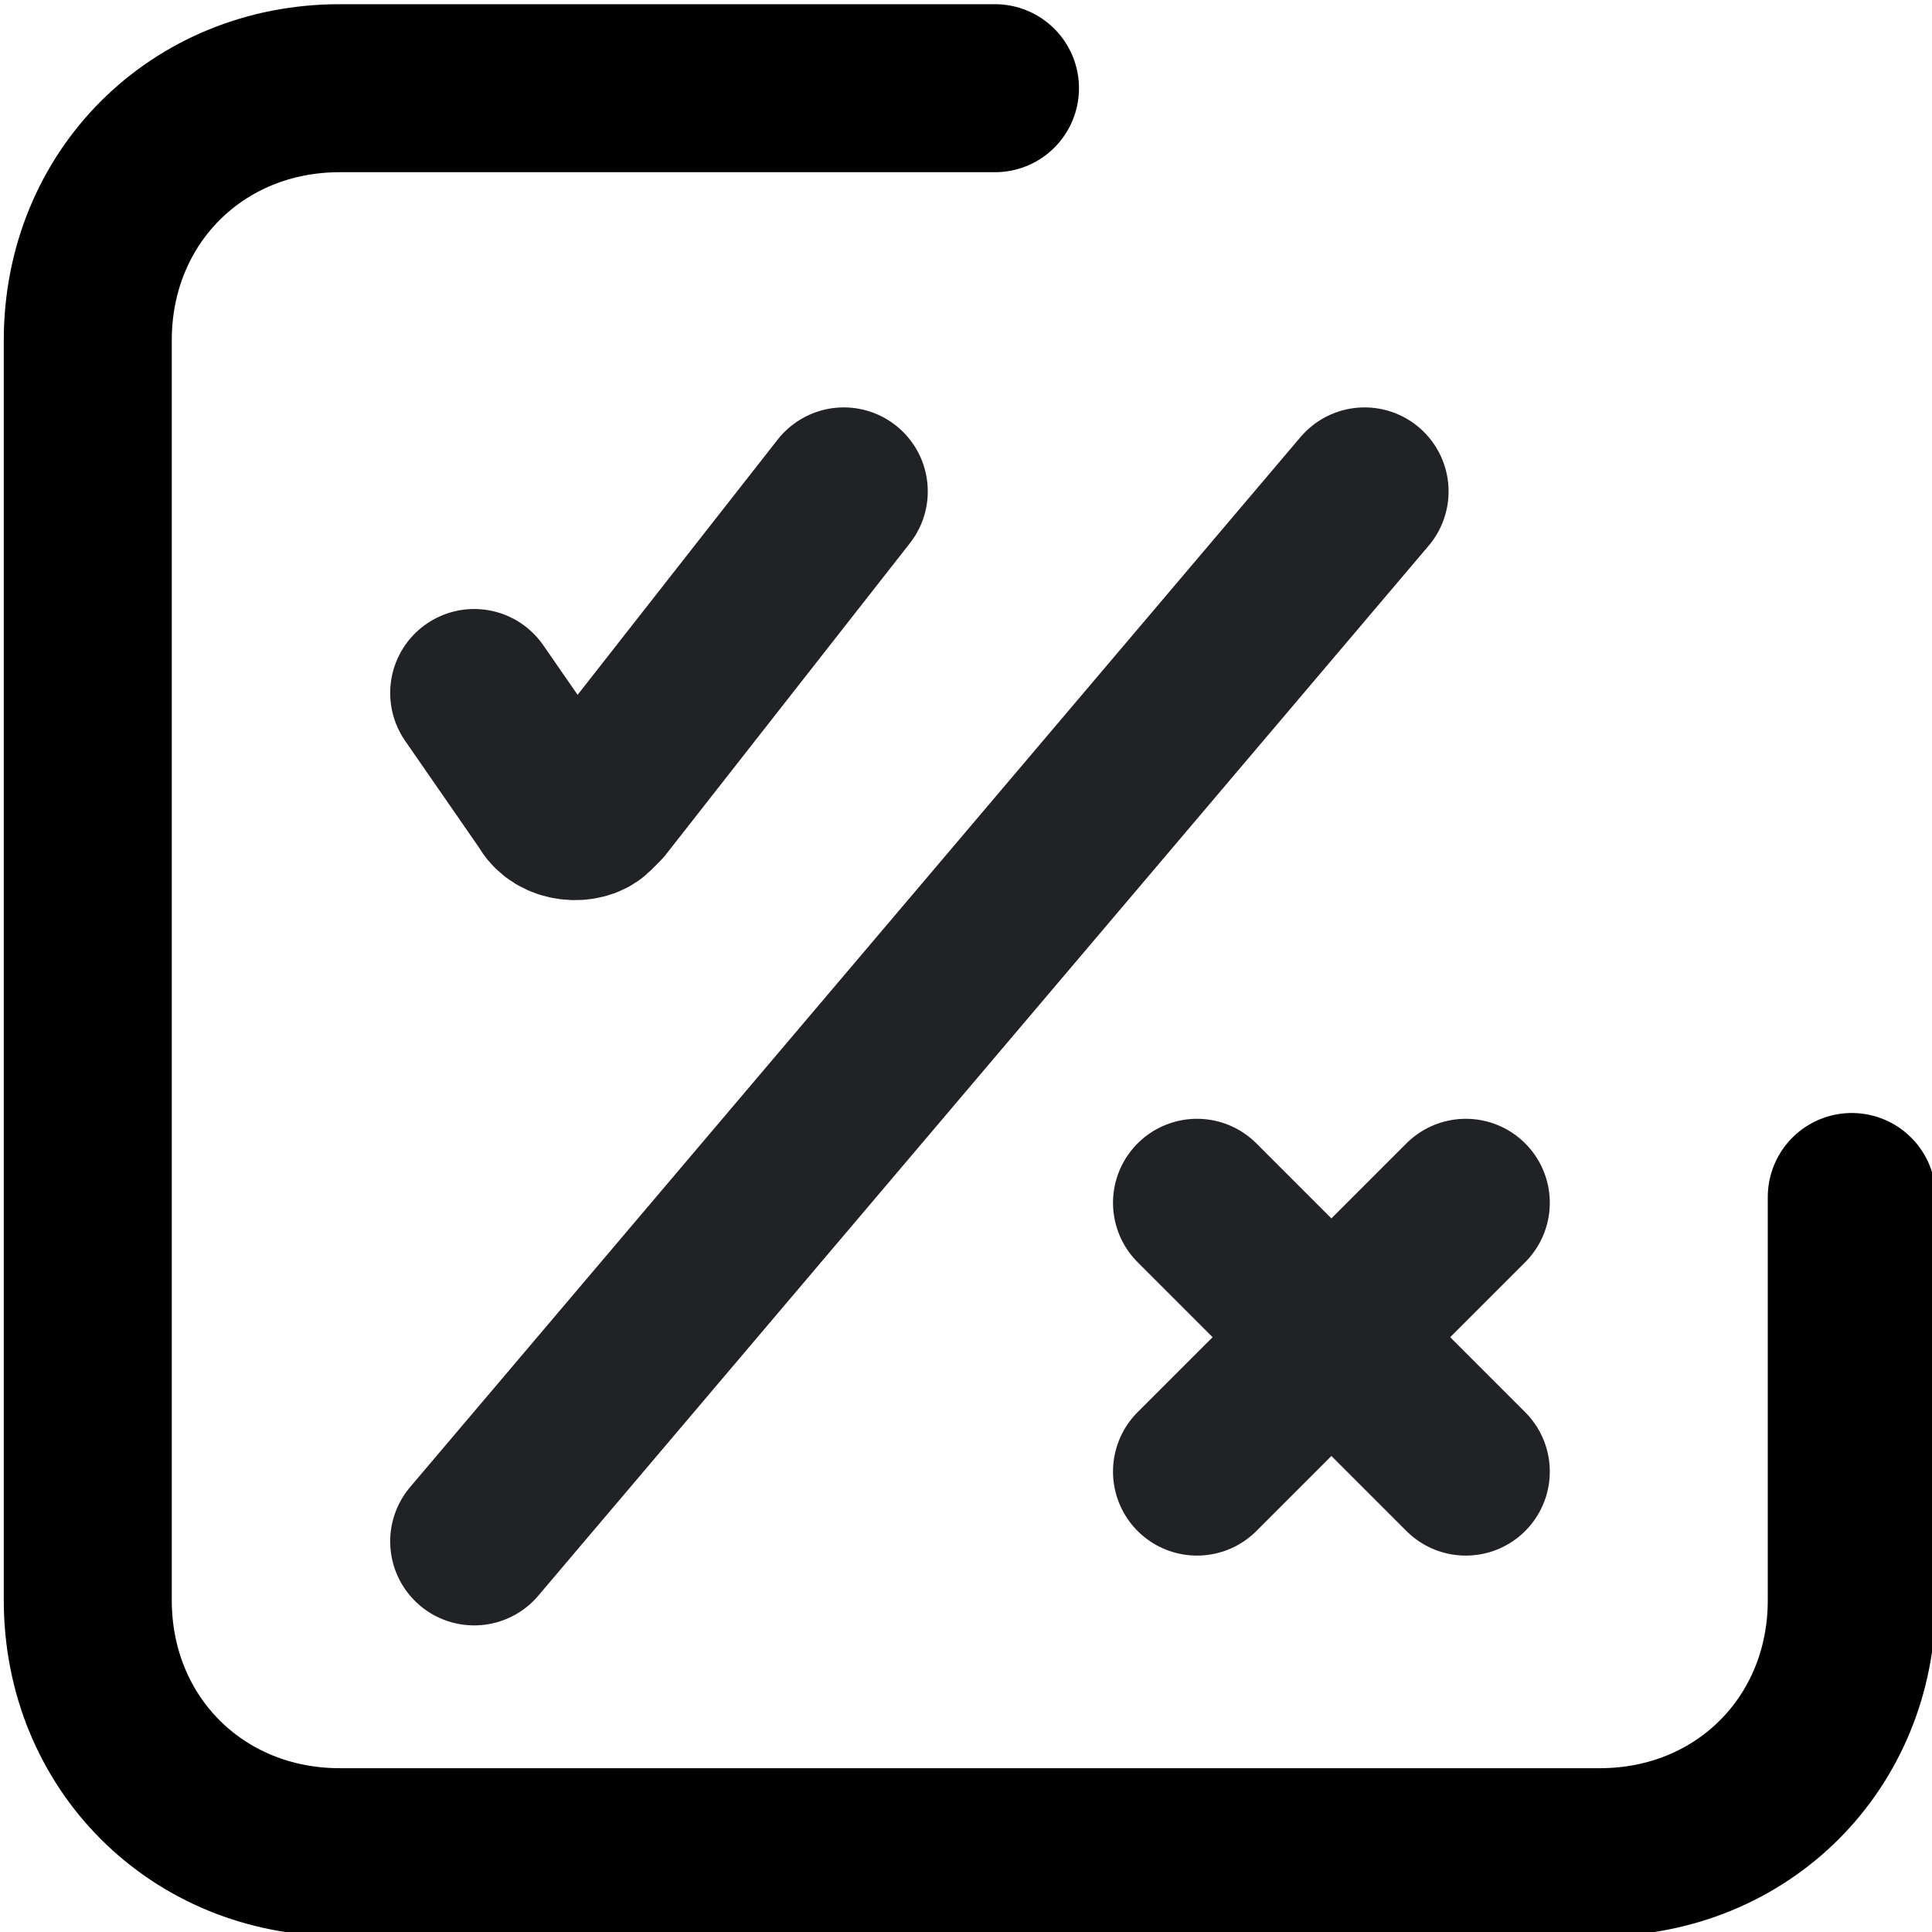
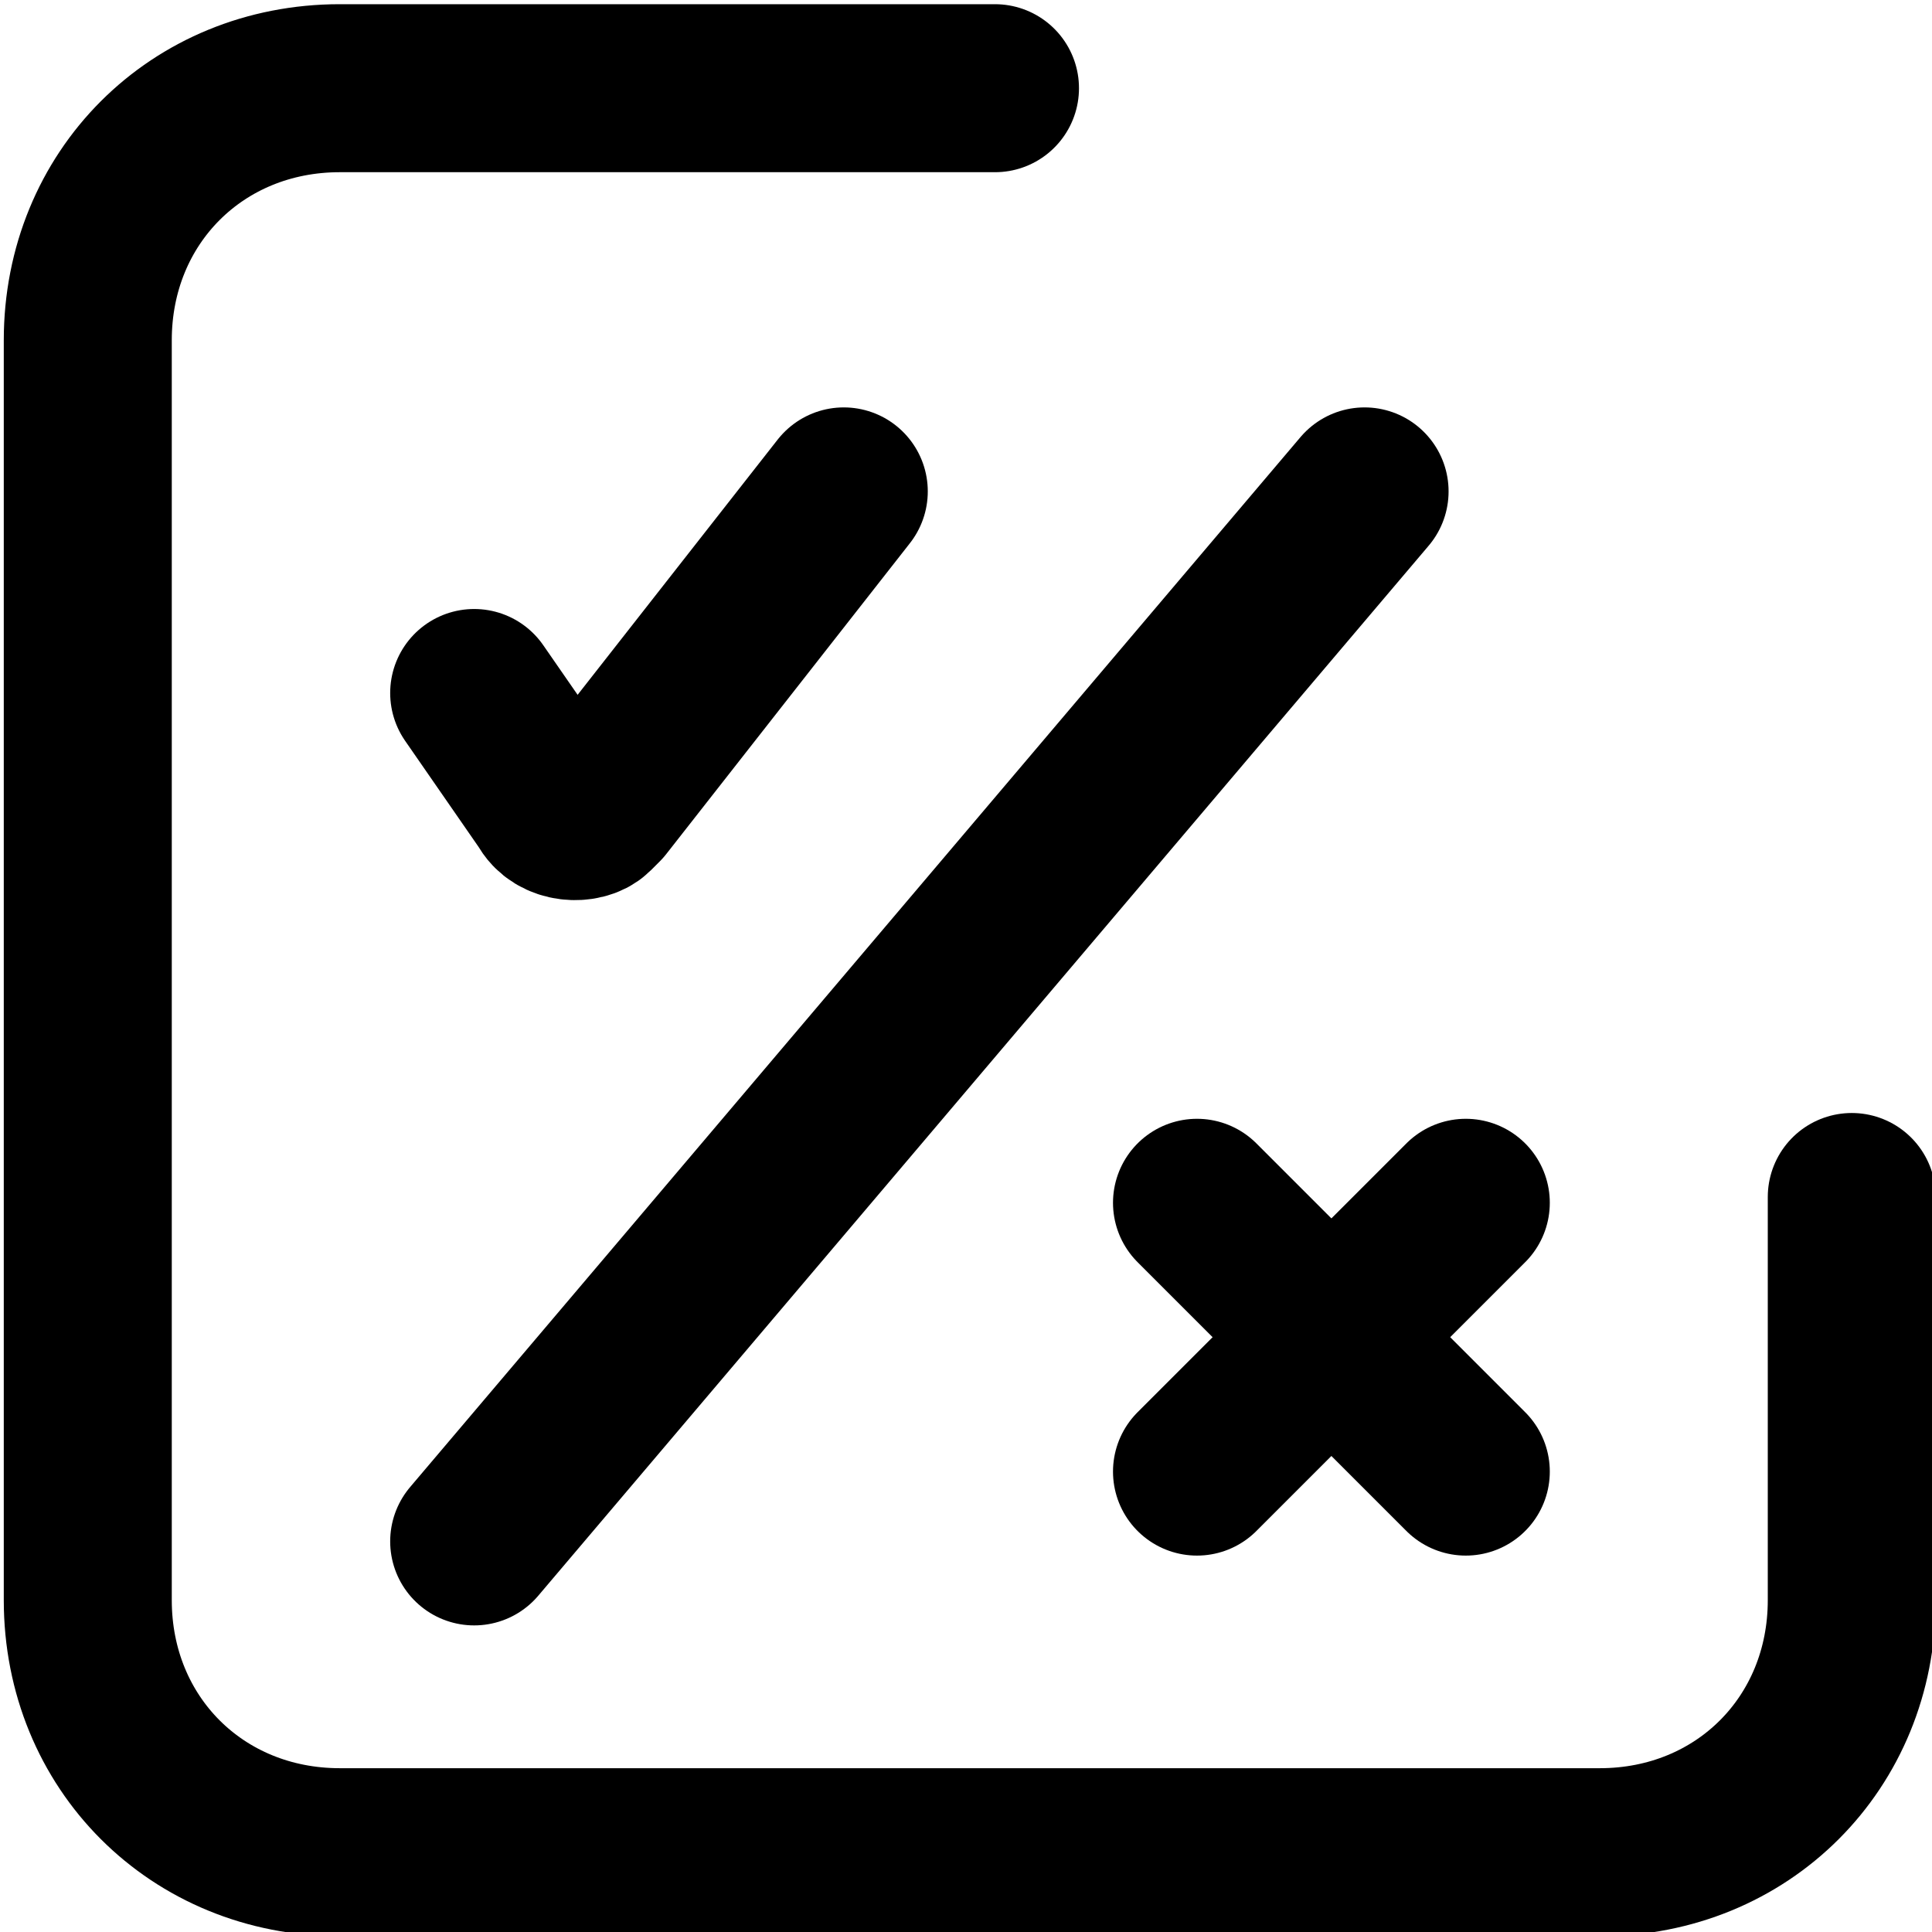
<svg xmlns="http://www.w3.org/2000/svg" version="1.1" id="Слой_1" x="0" y="0" viewBox="0 0 23 23" xml:space="preserve">
-   <style type="text/css">.st1{fill:none;stroke:#212225;stroke-width:2;stroke-linecap:round;stroke-linejoin:round}</style>
  <g id="Vote_Unvote_" transform="translate(-392.755 -1167.25)">
-     <path id="Shape_1764" d="M414.8 1181.5v4.8c0 1.7-1.3 3-3 3h-15c-1.7 0-3-1.3-3-3v-15c0-1.7 1.3-3 3-3h7.8" fill="none" stroke="#000" stroke-width="2" stroke-linecap="round" stroke-linejoin="round" />
+     <path id="Shape_1764" d="M414.8 1181.5v4.8c0 1.7-1.3 3-3 3h-15c-1.7 0-3-1.3-3-3v-15c0-1.7 1.3-3 3-3h7.8" fill="none" stroke="currentColor" stroke-width="2" stroke-linecap="round" stroke-linejoin="round" />
    <g id="Interface-Essential_Form-Validation_close" transform="translate(407.005 1181.569)">
      <g id="Group_395">
-         <g id="close">
-           <path id="Shape_1765" class="st1" d="M0 3.2L3.2 0" />
-           <path id="Shape_1766" class="st1" d="M3.2 3.2L0 0" />
+         <g id="close" fill="none" stroke="currentColor" stroke-width="2" stroke-linecap="round" stroke-linejoin="round">
+           <path id="Shape_1765" d="M0 3.2L3.2 0" />
+           <path id="Shape_1766" d="M3.2 3.2L0 0" />
        </g>
      </g>
    </g>
-     <path id="Shape_1754" class="st1" d="M398.4 1175.5l.9 1.3c.1.2.4.2.5.1l.1-.1 2.9-3.7" />
-     <path id="Path_309" d="M398.4 1185.6l10.6-12.5" fill="none" stroke="#212225" stroke-width="2" stroke-linecap="round" />
+     <path id="Shape_1754" d="M398.4 1175.5l.9 1.3c.1.2.4.2.5.1l.1-.1 2.9-3.7" fill="none" stroke="currentColor" stroke-width="2" stroke-linecap="round" stroke-linejoin="round" />
+     <path id="Path_309" d="M398.4 1185.6l10.6-12.5" fill="none" stroke="currentColor" stroke-width="2" stroke-linecap="round" />
  </g>
</svg>
